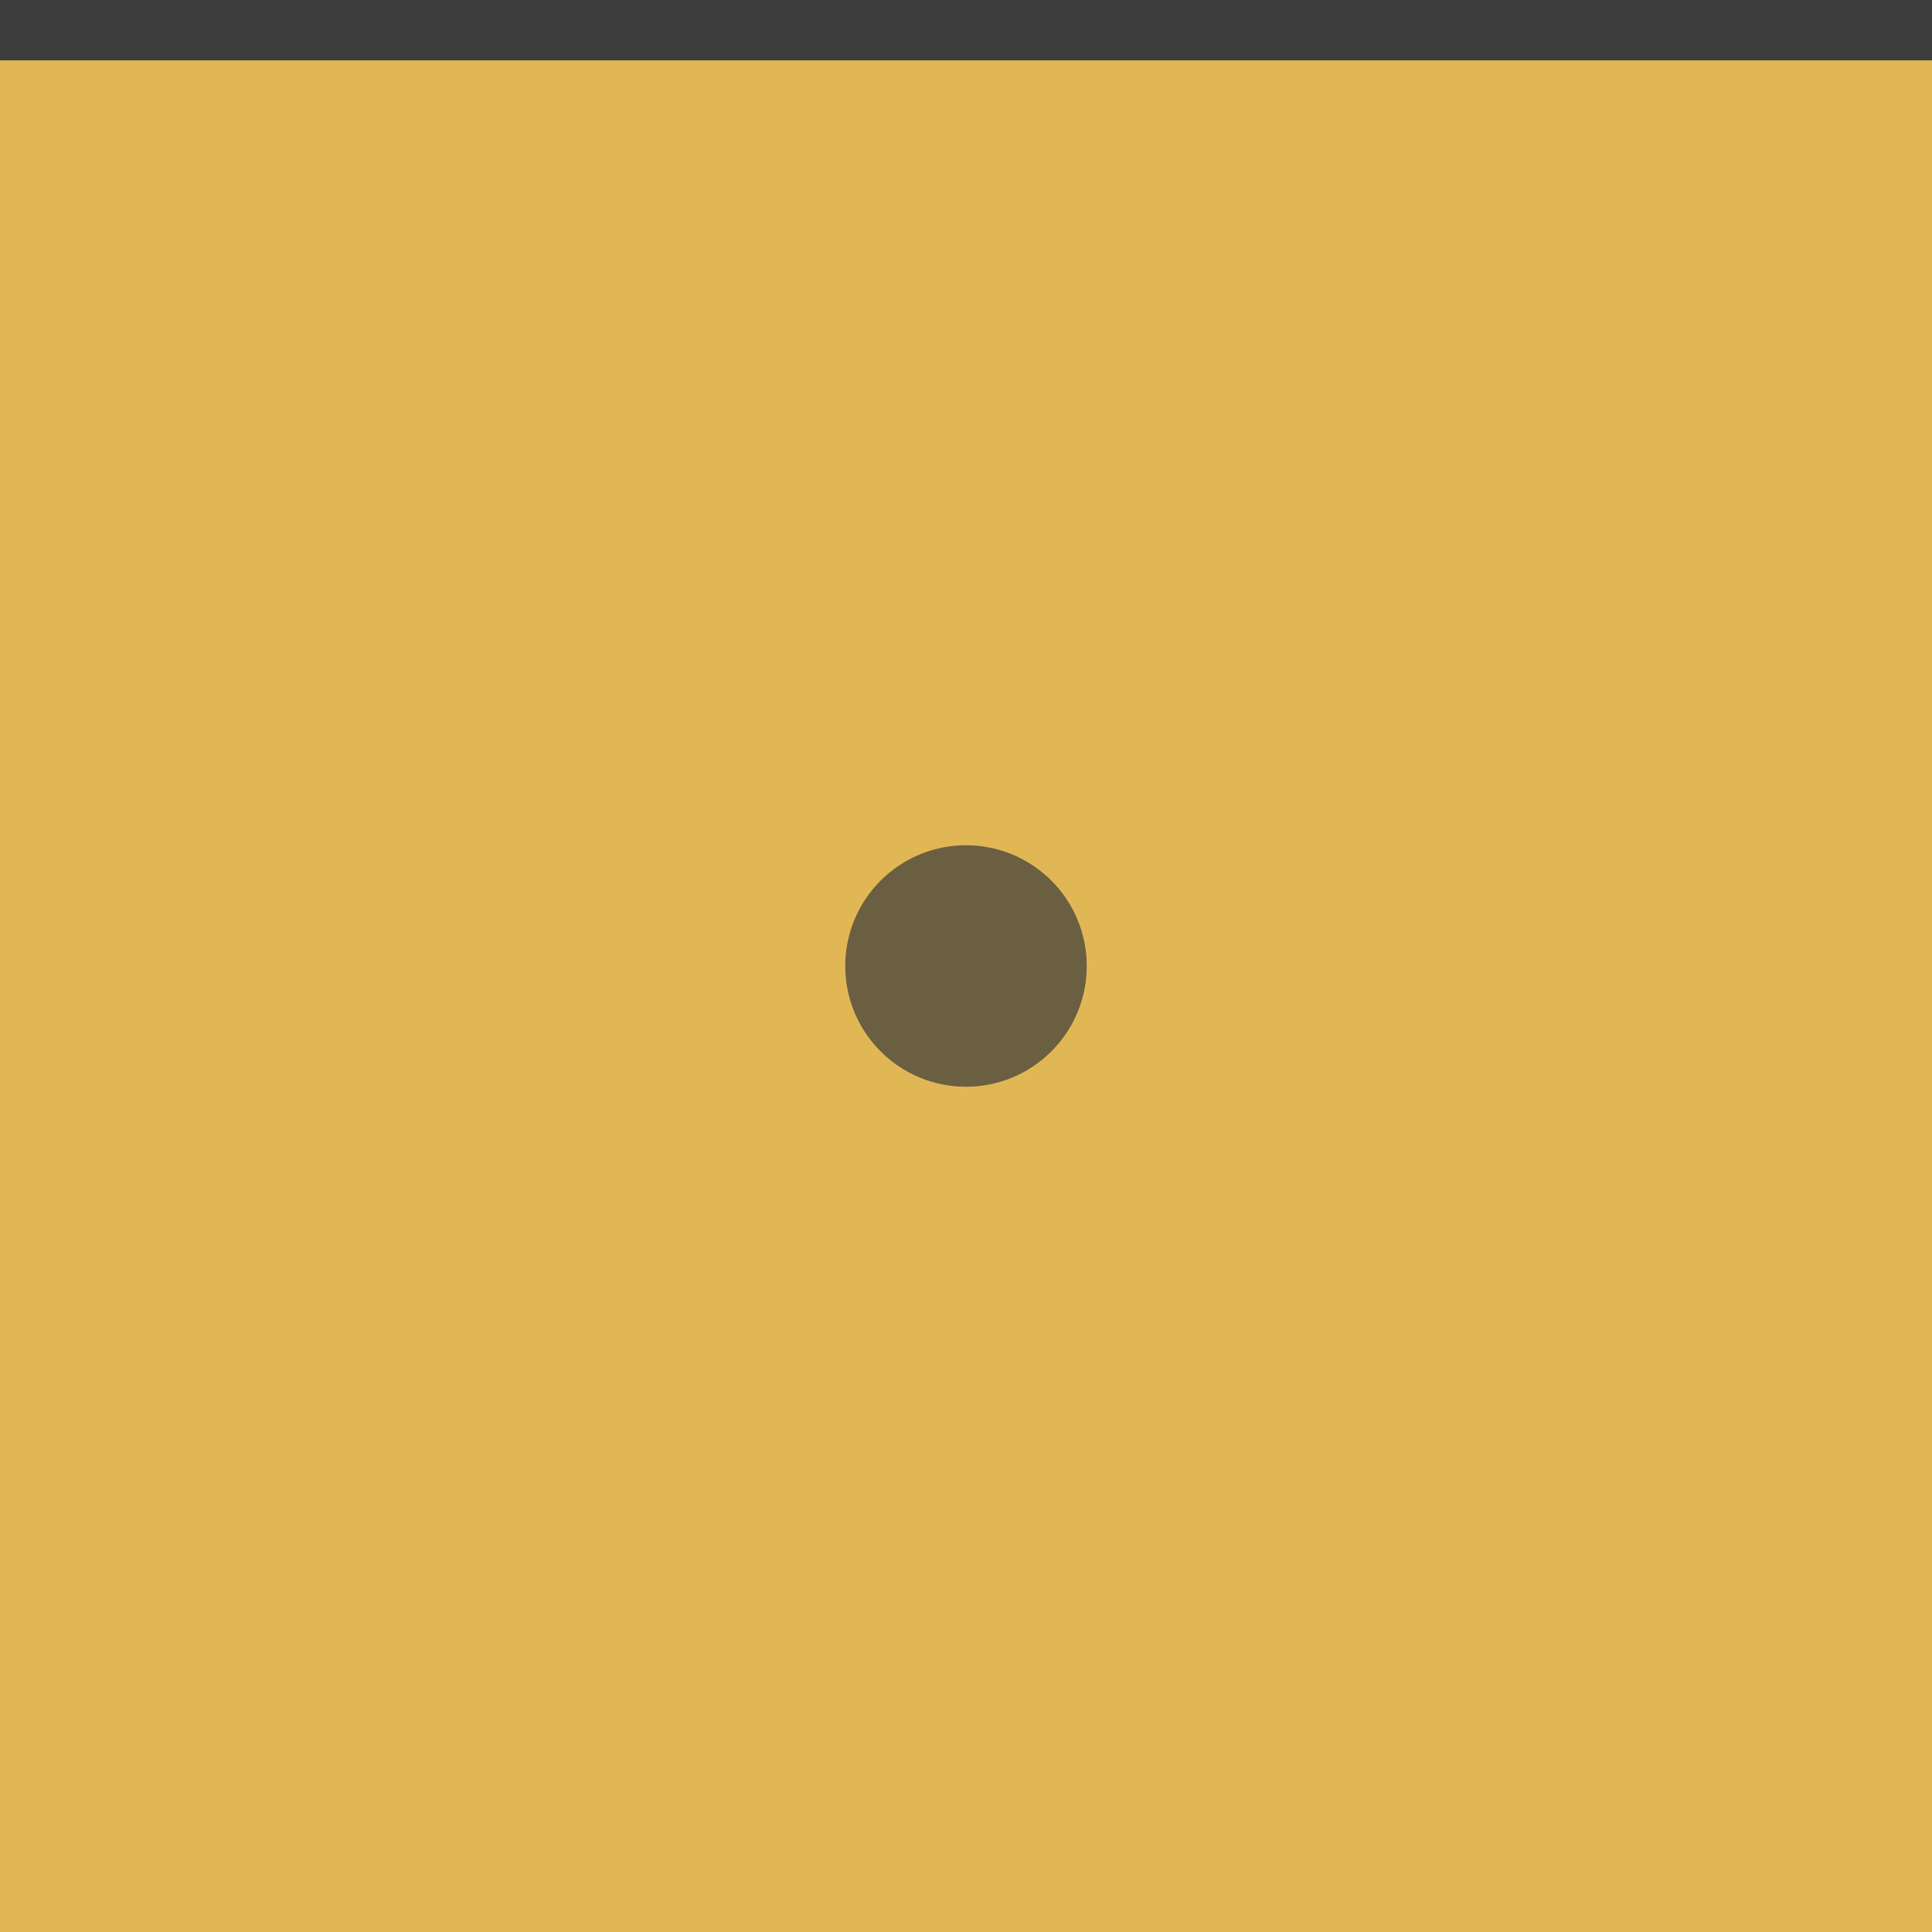
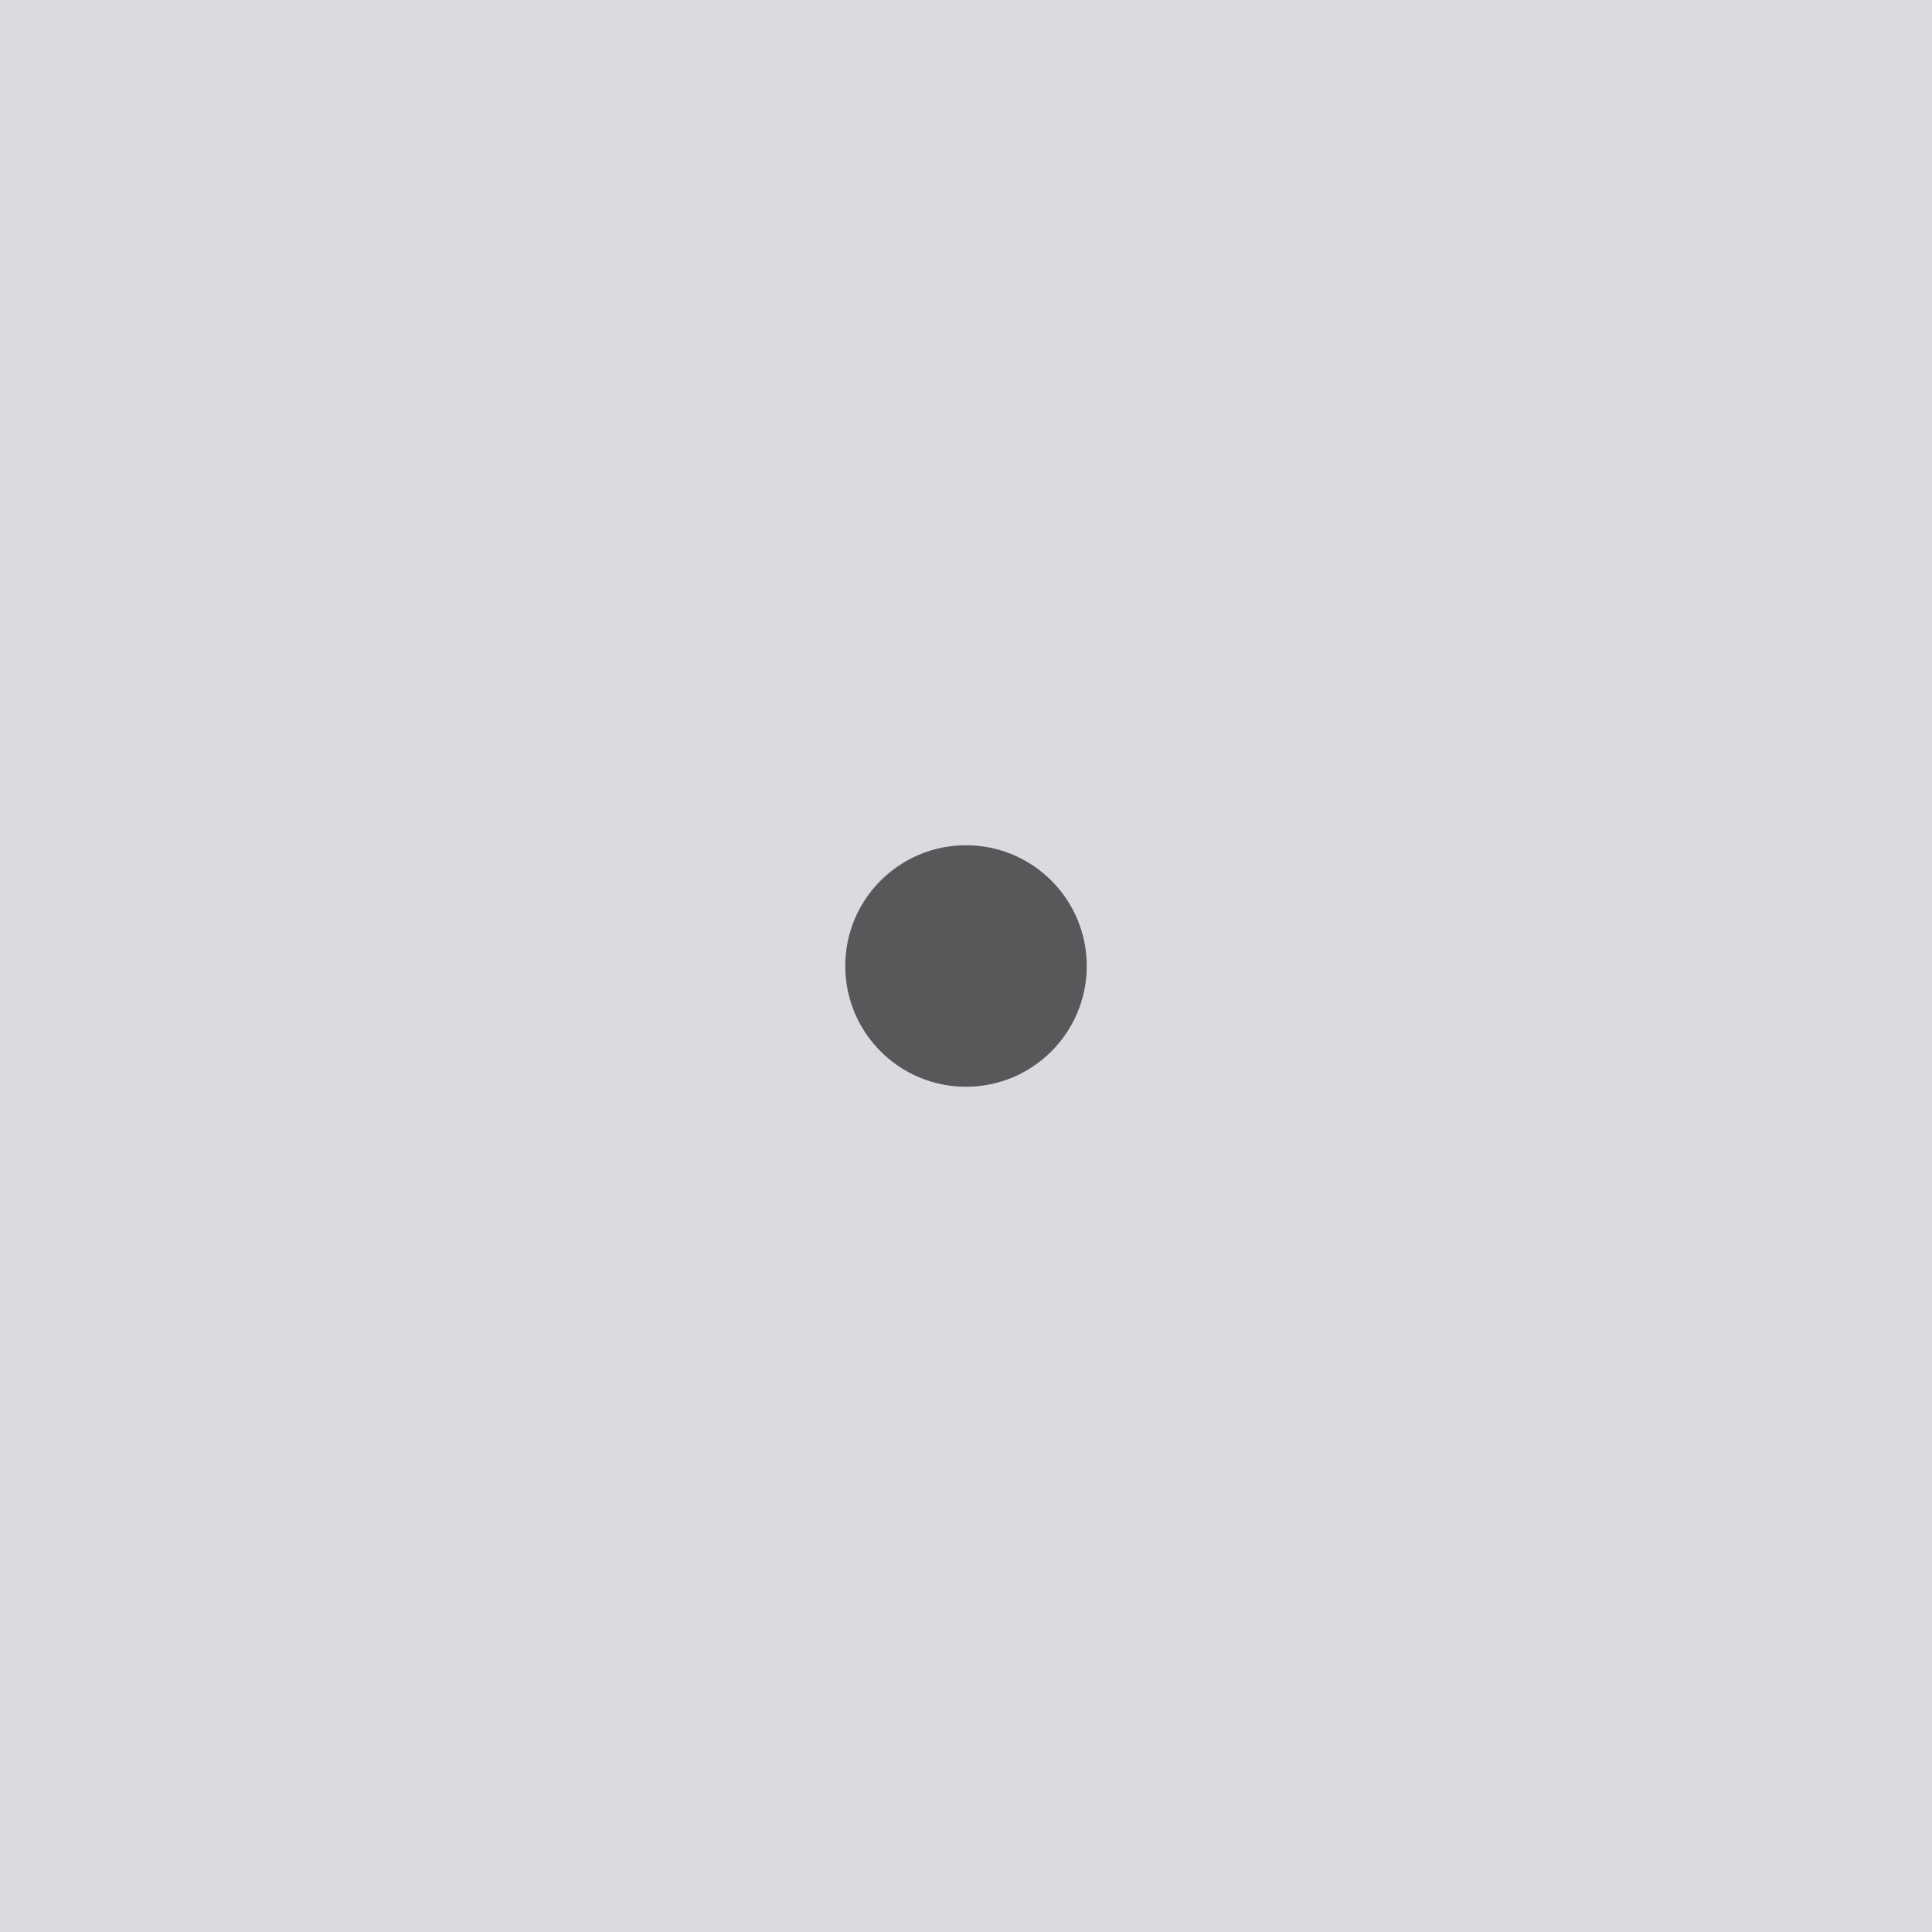
<svg xmlns="http://www.w3.org/2000/svg" width="32" height="32" viewBox="0 0 32 32">
-   <rect width="32" height="32" fill="#e1b756" />
-   <rect width="32" height="1" fill="#3d3d3d" />
-   <g fill="#393939" opacity="0.7">
+   <rect width="32" height="32" fill="#dbdbdf" />
+   <g fill="#212122" opacity="0.7">
    <circle cx="16" cy="16" r="12" opacity="0" />
    <circle cx="16" cy="16" r="2" />
  </g>
</svg>
